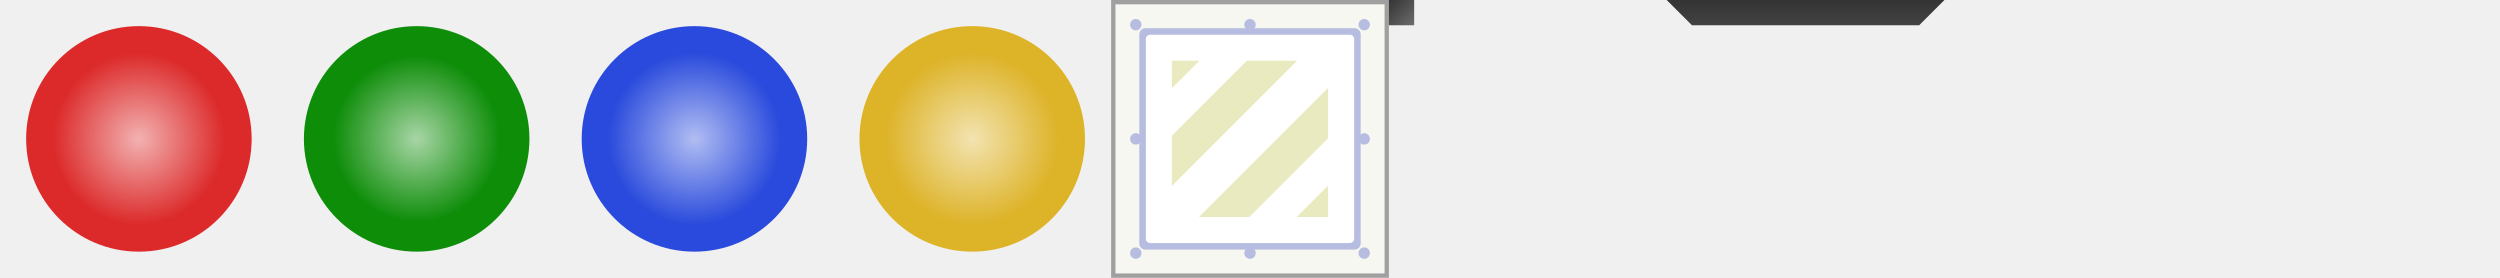
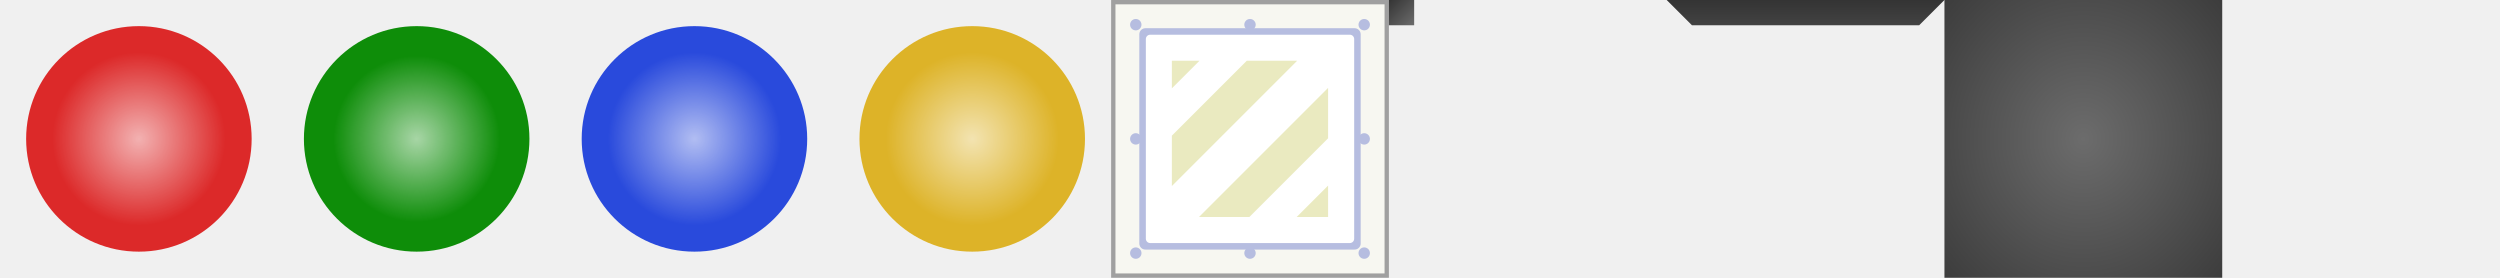
<svg xmlns="http://www.w3.org/2000/svg" xmlns:xlink="http://www.w3.org/1999/xlink" width="609.6mm" height="67.733mm" viewBox="0 0 609.6 67.733" version="1.1" id="svg8">
  <defs id="defs2">
    <linearGradient id="linearGradient1803">
      <stop id="stop1799" offset="0" style="stop-color:#424242;stop-opacity:1" />
      <stop id="stop1801" offset="1" style="stop-color:#343434;stop-opacity:1" />
    </linearGradient>
    <linearGradient id="linearGradient1314">
      <stop style="stop-color:#6c6c6c;stop-opacity:1" offset="0" id="stop1310" />
      <stop style="stop-color:#343434;stop-opacity:1" offset="1" id="stop1312" />
    </linearGradient>
    <linearGradient id="linearGradient4921">
      <stop id="stop4917" offset="0" style="stop-color:#ffffff;stop-opacity:0.636" />
      <stop id="stop4919" offset="1" style="stop-color:#ffffff;stop-opacity:0" />
    </linearGradient>
    <radialGradient xlink:href="#linearGradient4921" id="radialGradient4793" cx="14.338" cy="5.603" fx="14.338" fy="5.603" r="2.635" gradientUnits="userSpaceOnUse" />
    <radialGradient xlink:href="#linearGradient4921" id="radialGradient4793-3" cx="14.338" cy="5.603" fx="14.338" fy="5.603" r="2.635" gradientUnits="userSpaceOnUse" gradientTransform="matrix(0.9619694,0,0,0.9619694,9.144239,0.2130806)" />
    <radialGradient xlink:href="#linearGradient4921" id="radialGradient4793-8" cx="14.338" cy="5.603" fx="14.338" fy="5.603" r="2.635" gradientUnits="userSpaceOnUse" gradientTransform="translate(17.19792)" />
    <radialGradient xlink:href="#linearGradient4921" id="radialGradient4793-3-2" cx="14.338" cy="5.603" fx="14.338" fy="5.603" r="2.635" gradientUnits="userSpaceOnUse" gradientTransform="translate(25.79687)" />
    <linearGradient xlink:href="#linearGradient1314" id="linearGradient1308" x1="375.653" y1="-53.281" x2="379.776" y2="-53.281" gradientUnits="userSpaceOnUse" gradientTransform="matrix(0.7718178,0,0,1.265856,87.73265,13.38031)" />
    <linearGradient gradientTransform="translate(67.73332,-2.0885252e-5)" xlink:href="#linearGradient1803" id="linearGradient1346-5-7-8" x1="373.629" y1="-51.801" x2="373.629" y2="-57.691" gradientUnits="userSpaceOnUse" />
    <linearGradient xlink:href="#linearGradient1314" id="linearGradient1346-7" x1="346.267" y1="-51.67" x2="340.106" y2="-57.831" gradientUnits="userSpaceOnUse" gradientTransform="matrix(3.779528,0,0,3.779528,-5.440766,218.5738)" />
+     <radialGradient xlink:href="#linearGradient1314" id="radialGradient4597" cx="509.44" cy="-23.964" fx="509.44" fy="-23.964" r="33.867" gradientUnits="userSpaceOnUse" gradientTransform="matrix(1.602676,-3.4768753e-7,3.5851449e-7,1.747768,-307.0271,17.91992)" />
  </defs>
  <g id="layer2" transform="translate(4.4536586e-7,2.1e-5)" style="display:none">
-     <rect style="fill:#000000;fill-opacity:1;fill-rule:nonzero;stroke:none;stroke-width:0.132;stroke-miterlimit:4;stroke-dasharray:none;stroke-opacity:1" id="rect849" width="67.733" height="67.733" x="0" y="7.1054274e-15" />
-     <rect style="fill:#ff0707;fill-opacity:1;fill-rule:nonzero;stroke:none;stroke-width:0.132;stroke-miterlimit:4;stroke-dasharray:none;stroke-opacity:1" id="rect849-3" width="67.733" height="67.733" x="67.733" y="-7.1054274e-15" />
+     <rect style="fill:#000000;fill-opacity:1;fill-rule:nonzero;stroke:none;stroke-width:0.132;stroke-miterlimit:4;stroke-dasharray:none;stroke-opacity:1" id="rect849" width="67.733" height="67.733" x="0" y="7.1054274e-015" />
+     <rect style="fill:#ff0707;fill-opacity:1;fill-rule:nonzero;stroke:none;stroke-width:0.132;stroke-miterlimit:4;stroke-dasharray:none;stroke-opacity:1" id="rect849-3" width="67.733" height="67.733" x="67.733" y="-7.1054274e-015" />
    <rect style="fill:#ff7c07;fill-opacity:1;fill-rule:nonzero;stroke:none;stroke-width:0.132;stroke-miterlimit:4;stroke-dasharray:none;stroke-opacity:1" id="rect849-3-6" width="67.733" height="67.733" x="135.467" y="0" />
    <rect style="fill:#fff007;fill-opacity:1;fill-rule:nonzero;stroke:none;stroke-width:0.132;stroke-miterlimit:4;stroke-dasharray:none;stroke-opacity:1" id="rect849-3-6-7" width="67.733" height="67.733" x="203.2" y="0" />
    <rect style="fill:#99ff07;fill-opacity:1;fill-rule:nonzero;stroke:none;stroke-width:0.132;stroke-miterlimit:4;stroke-dasharray:none;stroke-opacity:1" id="rect849-3-6-7-5" width="67.733" height="67.733" x="270.933" y="0" />
    <rect style="fill:#24ff07;fill-opacity:1;fill-rule:nonzero;stroke:none;stroke-width:0.132;stroke-miterlimit:4;stroke-dasharray:none;stroke-opacity:1" id="rect849-3-6-7-5-3" width="67.733" height="67.733" x="338.667" y="0" />
    <rect style="fill:#07ff5f;fill-opacity:1;fill-rule:nonzero;stroke:none;stroke-width:0.132;stroke-miterlimit:4;stroke-dasharray:none;stroke-opacity:1" id="rect849-3-6-7-5-3-5" width="67.733" height="67.733" x="406.4" y="0" />
    <rect style="fill:#07ffd3;fill-opacity:1;fill-rule:nonzero;stroke:none;stroke-width:0.132;stroke-miterlimit:4;stroke-dasharray:none;stroke-opacity:1" id="rect849-3-6-7-5-3-5-6" width="67.733" height="67.733" x="474.133" y="0" />
    <rect style="fill:#07b6ff;fill-opacity:1;fill-rule:nonzero;stroke:none;stroke-width:0.132;stroke-miterlimit:4;stroke-dasharray:none;stroke-opacity:1" id="rect849-3-6-7-5-3-5-6-2" width="67.733" height="67.733" x="541.867" y="0" />
  </g>
  <g id="layer1" transform="translate(-1.439521,57.831)" style="display:inline">
    <g id="g5023" transform="matrix(8,0,0,8,56.06918,-68.7873)">
      <rect style="fill:#ffffff;fill-opacity:0;stroke:none;stroke-width:0.132;stroke-miterlimit:4;stroke-dasharray:none;stroke-opacity:1" y="1.37" x="10.105" height="8.467" width="8.467" id="rect10-7" />
      <circle r="3.437" cy="5.603" cx="14.338" id="path4760" style="fill:#294adc;fill-opacity:1;stroke:none;stroke-width:0.026;stroke-miterlimit:4;stroke-dasharray:none;stroke-opacity:1" />
      <circle r="2.635" cy="5.603" cx="14.338" id="path4760-0" style="fill:url(#radialGradient4793);fill-opacity:1;fill-rule:nonzero;stroke:none;stroke-width:0.02;stroke-miterlimit:4;stroke-dasharray:none;stroke-opacity:1" />
    </g>
    <g id="g5028" transform="matrix(8,0,0,8,-80.4558,-68.7873)">
      <rect style="fill:#ffffff;fill-opacity:0;stroke:none;stroke-width:0.132;stroke-miterlimit:4;stroke-dasharray:none;stroke-opacity:1" y="1.37" x="18.704" height="8.467" width="8.467" id="rect10-7-2" />
      <circle r="3.437" cy="5.603" cx="22.937" id="path4760-6" style="fill:#0e8d09;fill-opacity:1;stroke:none;stroke-width:0.026;stroke-miterlimit:4;stroke-dasharray:none;stroke-opacity:1" />
      <circle r="2.635" cy="5.603" cx="22.937" id="path4760-0-1" style="fill:url(#radialGradient4793-3);fill-opacity:1;fill-rule:nonzero;stroke:none;stroke-width:0.02;stroke-miterlimit:4;stroke-dasharray:none;stroke-opacity:1" />
    </g>
    <g id="g5033" transform="matrix(8,0,0,8,-13.7808,-68.78731)">
      <rect style="fill:#ffffff;fill-opacity:0;stroke:none;stroke-width:0.132;stroke-miterlimit:4;stroke-dasharray:none;stroke-opacity:1" y="1.37" x="27.303" height="8.467" width="8.467" id="rect10-7-23" />
      <circle r="3.437" cy="5.603" cx="31.536" id="path4760-7" style="fill:#ddb328;fill-opacity:1;stroke:none;stroke-width:0.026;stroke-miterlimit:4;stroke-dasharray:none;stroke-opacity:1" />
      <circle r="2.635" cy="5.603" cx="31.536" id="path4760-0-5" style="fill:url(#radialGradient4793-8);fill-opacity:1;fill-rule:nonzero;stroke:none;stroke-width:0.02;stroke-miterlimit:4;stroke-dasharray:none;stroke-opacity:1" />
    </g>
    <g id="g5038" transform="matrix(8,0,0,8,-285.7725,-68.7873)">
      <rect style="fill:#ffffff;fill-opacity:0;stroke:none;stroke-width:0.132;stroke-miterlimit:4;stroke-dasharray:none;stroke-opacity:1" y="1.37" x="35.902" height="8.467" width="8.467" id="rect10-7-2-2" />
      <circle r="3.437" cy="5.603" cx="40.135" id="path4760-6-2" style="fill:#dc2929;fill-opacity:1;stroke:none;stroke-width:0.026;stroke-miterlimit:4;stroke-dasharray:none;stroke-opacity:1" />
      <circle r="2.635" cy="5.603" cx="40.135" id="path4760-0-1-8" style="fill:url(#radialGradient4793-3-2);fill-opacity:1;fill-rule:nonzero;stroke:none;stroke-width:0.02;stroke-miterlimit:4;stroke-dasharray:none;stroke-opacity:1" />
    </g>
    <g id="g5137" transform="matrix(8,0,0,8,261.3858,-69.84564)">
      <rect style="fill:#f7f7f1;fill-opacity:1;stroke:#a0a0a0;stroke-width:0.132;stroke-miterlimit:4;stroke-dasharray:none;stroke-opacity:1" y="1.568" x="1.44" height="8.334" width="8.334" id="rect10" />
      <rect ry="0.185" rx="0.185" y="2.362" x="2.233" height="6.747" width="6.747" id="rect4616" style="fill:#b6bde0;fill-opacity:1;stroke:none;stroke-width:0.025;stroke-miterlimit:4;stroke-dasharray:none;stroke-opacity:1" />
      <rect ry="0.132" rx="0.132" y="2.56" x="2.432" height="6.35" width="6.35" id="rect4520" style="fill:#ffffff;fill-opacity:1;stroke-width:0.265" />
      <path id="rect10-3" d="m 3.225,3.354 v 0.841 l 0.841,-0.841 z m 2.282,0 -2.282,2.282 v 1.536 l 3.818,-3.818 z m 2.48,0.827 -3.936,3.936 h 1.536 l 2.4,-2.4 z m 0,2.977 -0.959,0.959 h 0.959 z" style="fill:#eaeac0;fill-opacity:1;stroke-width:0.265" />
      <g transform="matrix(0.9398719,0,0,0.9398719,0.2127839,0.4691806)" id="g5094">
        <circle style="fill:#b6bde0;fill-opacity:1;stroke:none;stroke-width:0.004;stroke-miterlimit:4;stroke-dasharray:none;stroke-opacity:1" id="path4618" cx="2.035" cy="1.899" r="0.185" />
        <circle style="fill:#b6bde0;fill-opacity:1;stroke:none;stroke-width:0.004;stroke-miterlimit:4;stroke-dasharray:none;stroke-opacity:1" id="path4618-5" cx="2.035" cy="5.603" r="0.185" />
        <circle style="fill:#b6bde0;fill-opacity:1;stroke:none;stroke-width:0.004;stroke-miterlimit:4;stroke-dasharray:none;stroke-opacity:1" id="path4618-5-6" cx="2.035" cy="9.307" r="0.185" />
        <circle style="fill:#b6bde0;fill-opacity:1;stroke:none;stroke-width:0.004;stroke-miterlimit:4;stroke-dasharray:none;stroke-opacity:1" id="path4618-9" cx="9.443" cy="1.899" r="0.185" />
        <circle style="fill:#b6bde0;fill-opacity:1;stroke:none;stroke-width:0.004;stroke-miterlimit:4;stroke-dasharray:none;stroke-opacity:1" id="path4618-5-1" cx="9.443" cy="5.603" r="0.185" />
        <circle style="fill:#b6bde0;fill-opacity:1;stroke:none;stroke-width:0.004;stroke-miterlimit:4;stroke-dasharray:none;stroke-opacity:1" id="path4618-5-6-2" cx="9.443" cy="9.307" r="0.185" />
        <circle style="fill:#b6bde0;fill-opacity:1;stroke:none;stroke-width:0.004;stroke-miterlimit:4;stroke-dasharray:none;stroke-opacity:1" id="path4618-97" cx="5.739" cy="1.899" r="0.185" />
        <circle style="fill:#b6bde0;fill-opacity:1;stroke:none;stroke-width:0.004;stroke-miterlimit:4;stroke-dasharray:none;stroke-opacity:1" id="path4618-97-3" cx="5.739" cy="9.307" r="0.185" />
      </g>
    </g>
    <path style="display:inline;fill:url(#linearGradient1346-5-7-8);fill-opacity:1;fill-rule:nonzero;stroke:none;stroke-width:0.138;stroke-miterlimit:4;stroke-dasharray:none;stroke-opacity:1" d="m 475.573,-57.831 h -67.733 l 6.161,6.161 h 55.412 z" id="rect1273-4-3-3" />
    <path style="display:inline;fill:url(#linearGradient1346-7);fill-opacity:1;fill-rule:nonzero;stroke:none;stroke-width:0.522;stroke-miterlimit:4;stroke-dasharray:none;stroke-opacity:1" d="m 1280,0 v 23.285 h 23.285 V 0 Z" transform="matrix(0.2645833,0,0,0.2645833,1.439522,-57.83098)" id="rect1273-5" />
+     <rect style="display:inline;fill:url(#radialGradient4597);fill-opacity:1;fill-rule:nonzero;stroke:none;stroke-width:0.132;stroke-miterlimit:4;stroke-dasharray:none;stroke-opacity:1" id="rect849-3-6-7-5-3-5-6-0" width="67.733" height="67.733" x="475.573" y="-57.831" />
  </g>
</svg>
